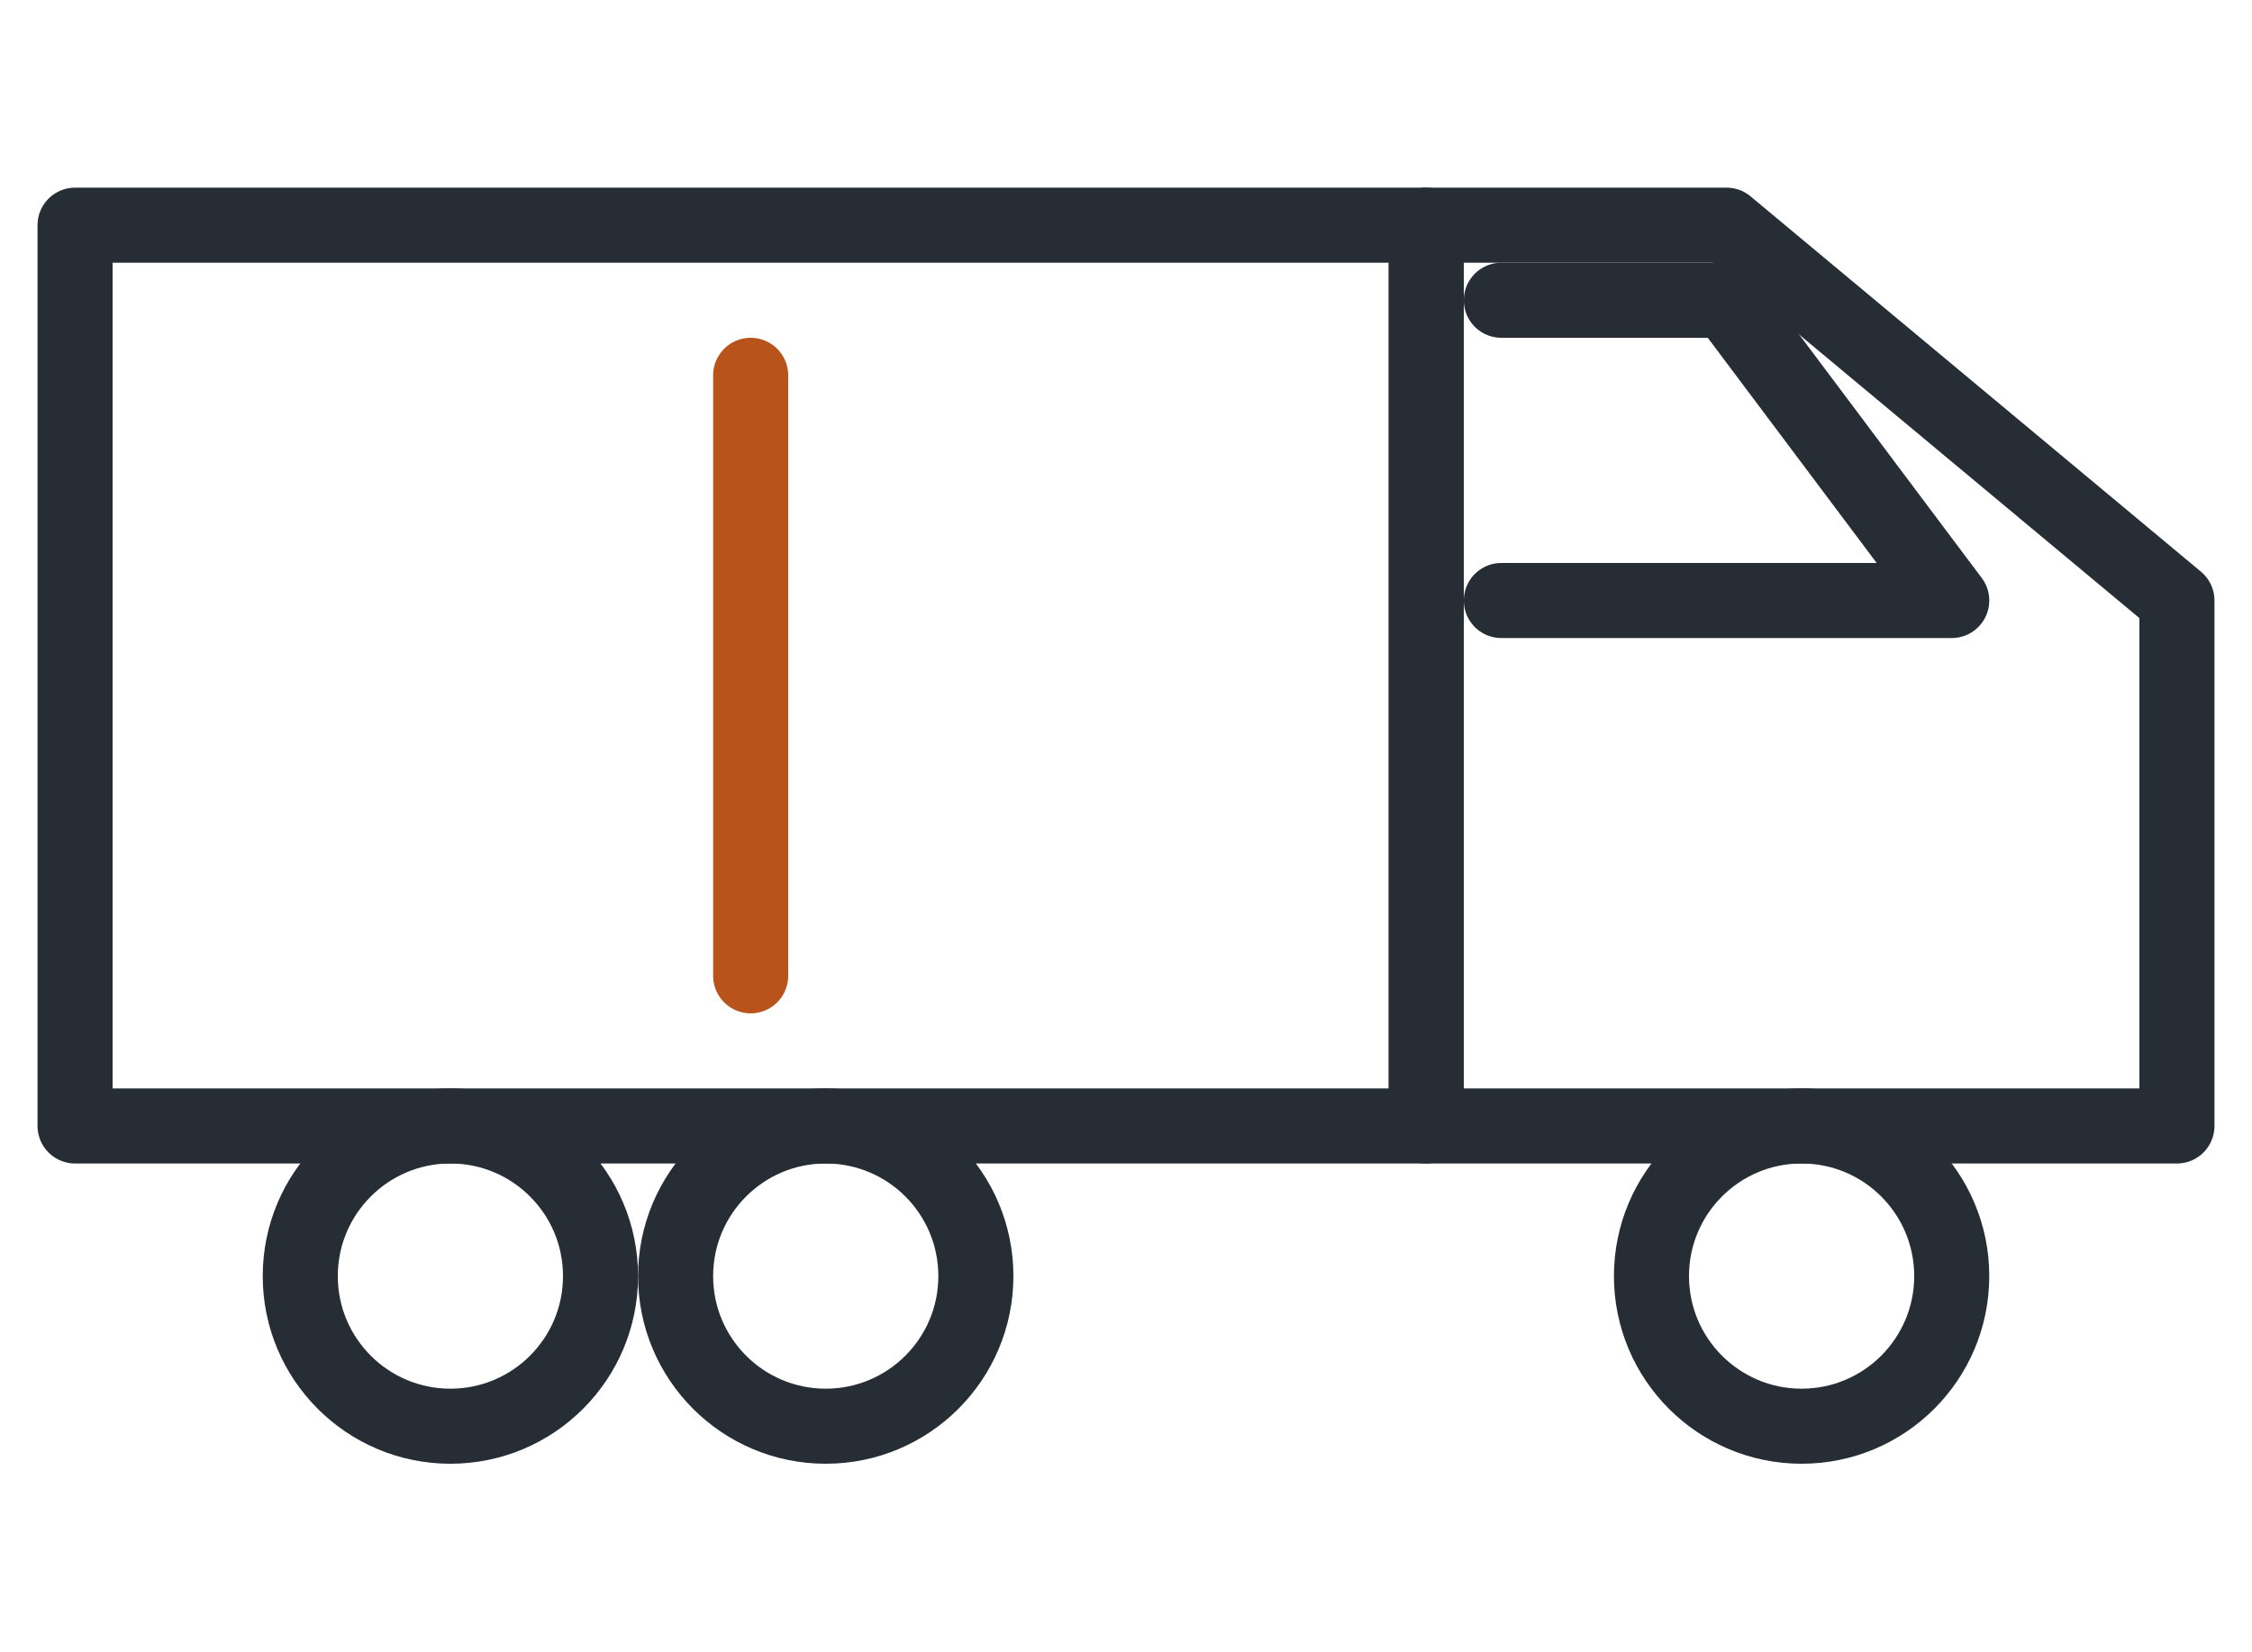
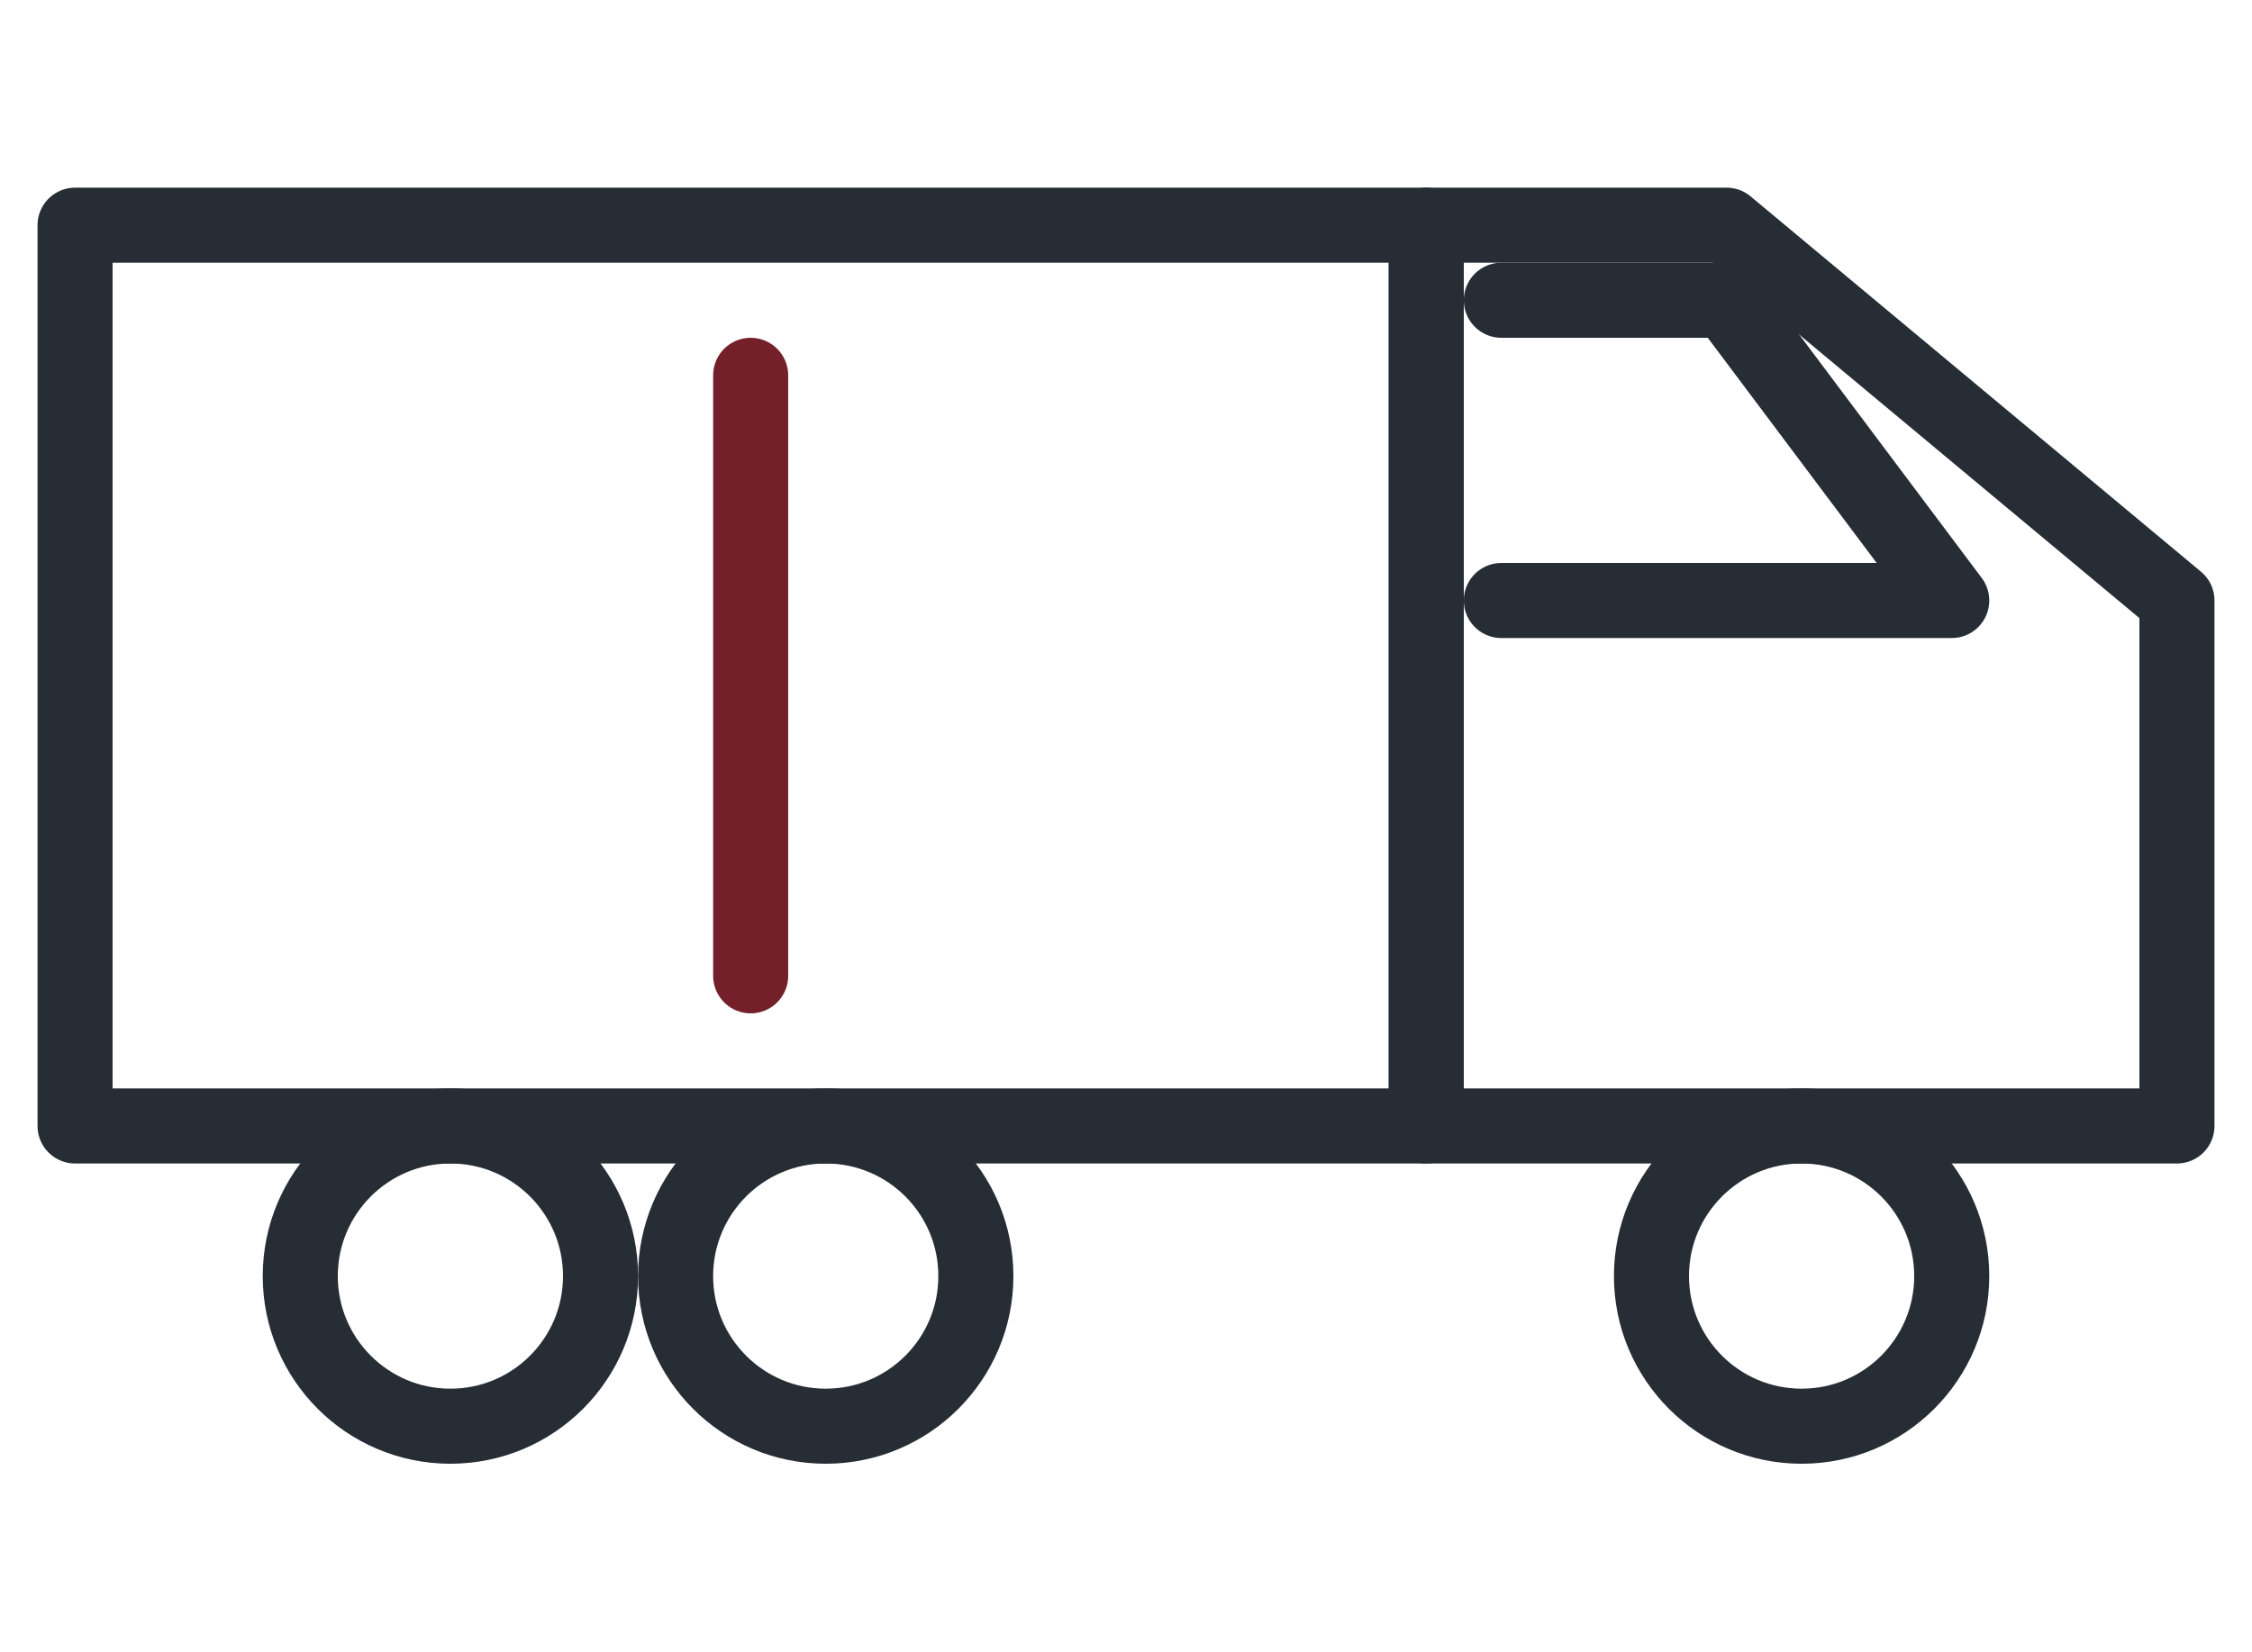
<svg xmlns="http://www.w3.org/2000/svg" viewBox="0 0 60 44">
  <defs>
    <style>
    .fs0{fill:none;stroke:#262d34;stroke-width:2;stroke-linecap:round;stroke-linejoin:round}
-     .fs1{fill:none;stroke:#B8531C;stroke-width:2;stroke-linecap:round;stroke-linejoin:round}
+     .fs1{fill:none;stroke:#74202A;stroke-width:2;stroke-linecap:round;stroke-linejoin:round}
  </style>
  </defs>
  <rect class="fs0" x="2" y="6" width="36" height="24" />
  <polyline class="fs0" points="38,6 38,30 58,30 58,16 46,6 38,6" />
  <polyline class="fs0" points="40,8 46,8 52,16 40,16" />
  <circle class="fs0" cx="12" cy="34" r="4" />
  <circle class="fs0" cx="22" cy="34" r="4" />
  <circle class="fs0" cx="48" cy="34" r="4" />
  <line class="fs1" x1="20" y1="10" x2="20" y2="26" />
</svg>
